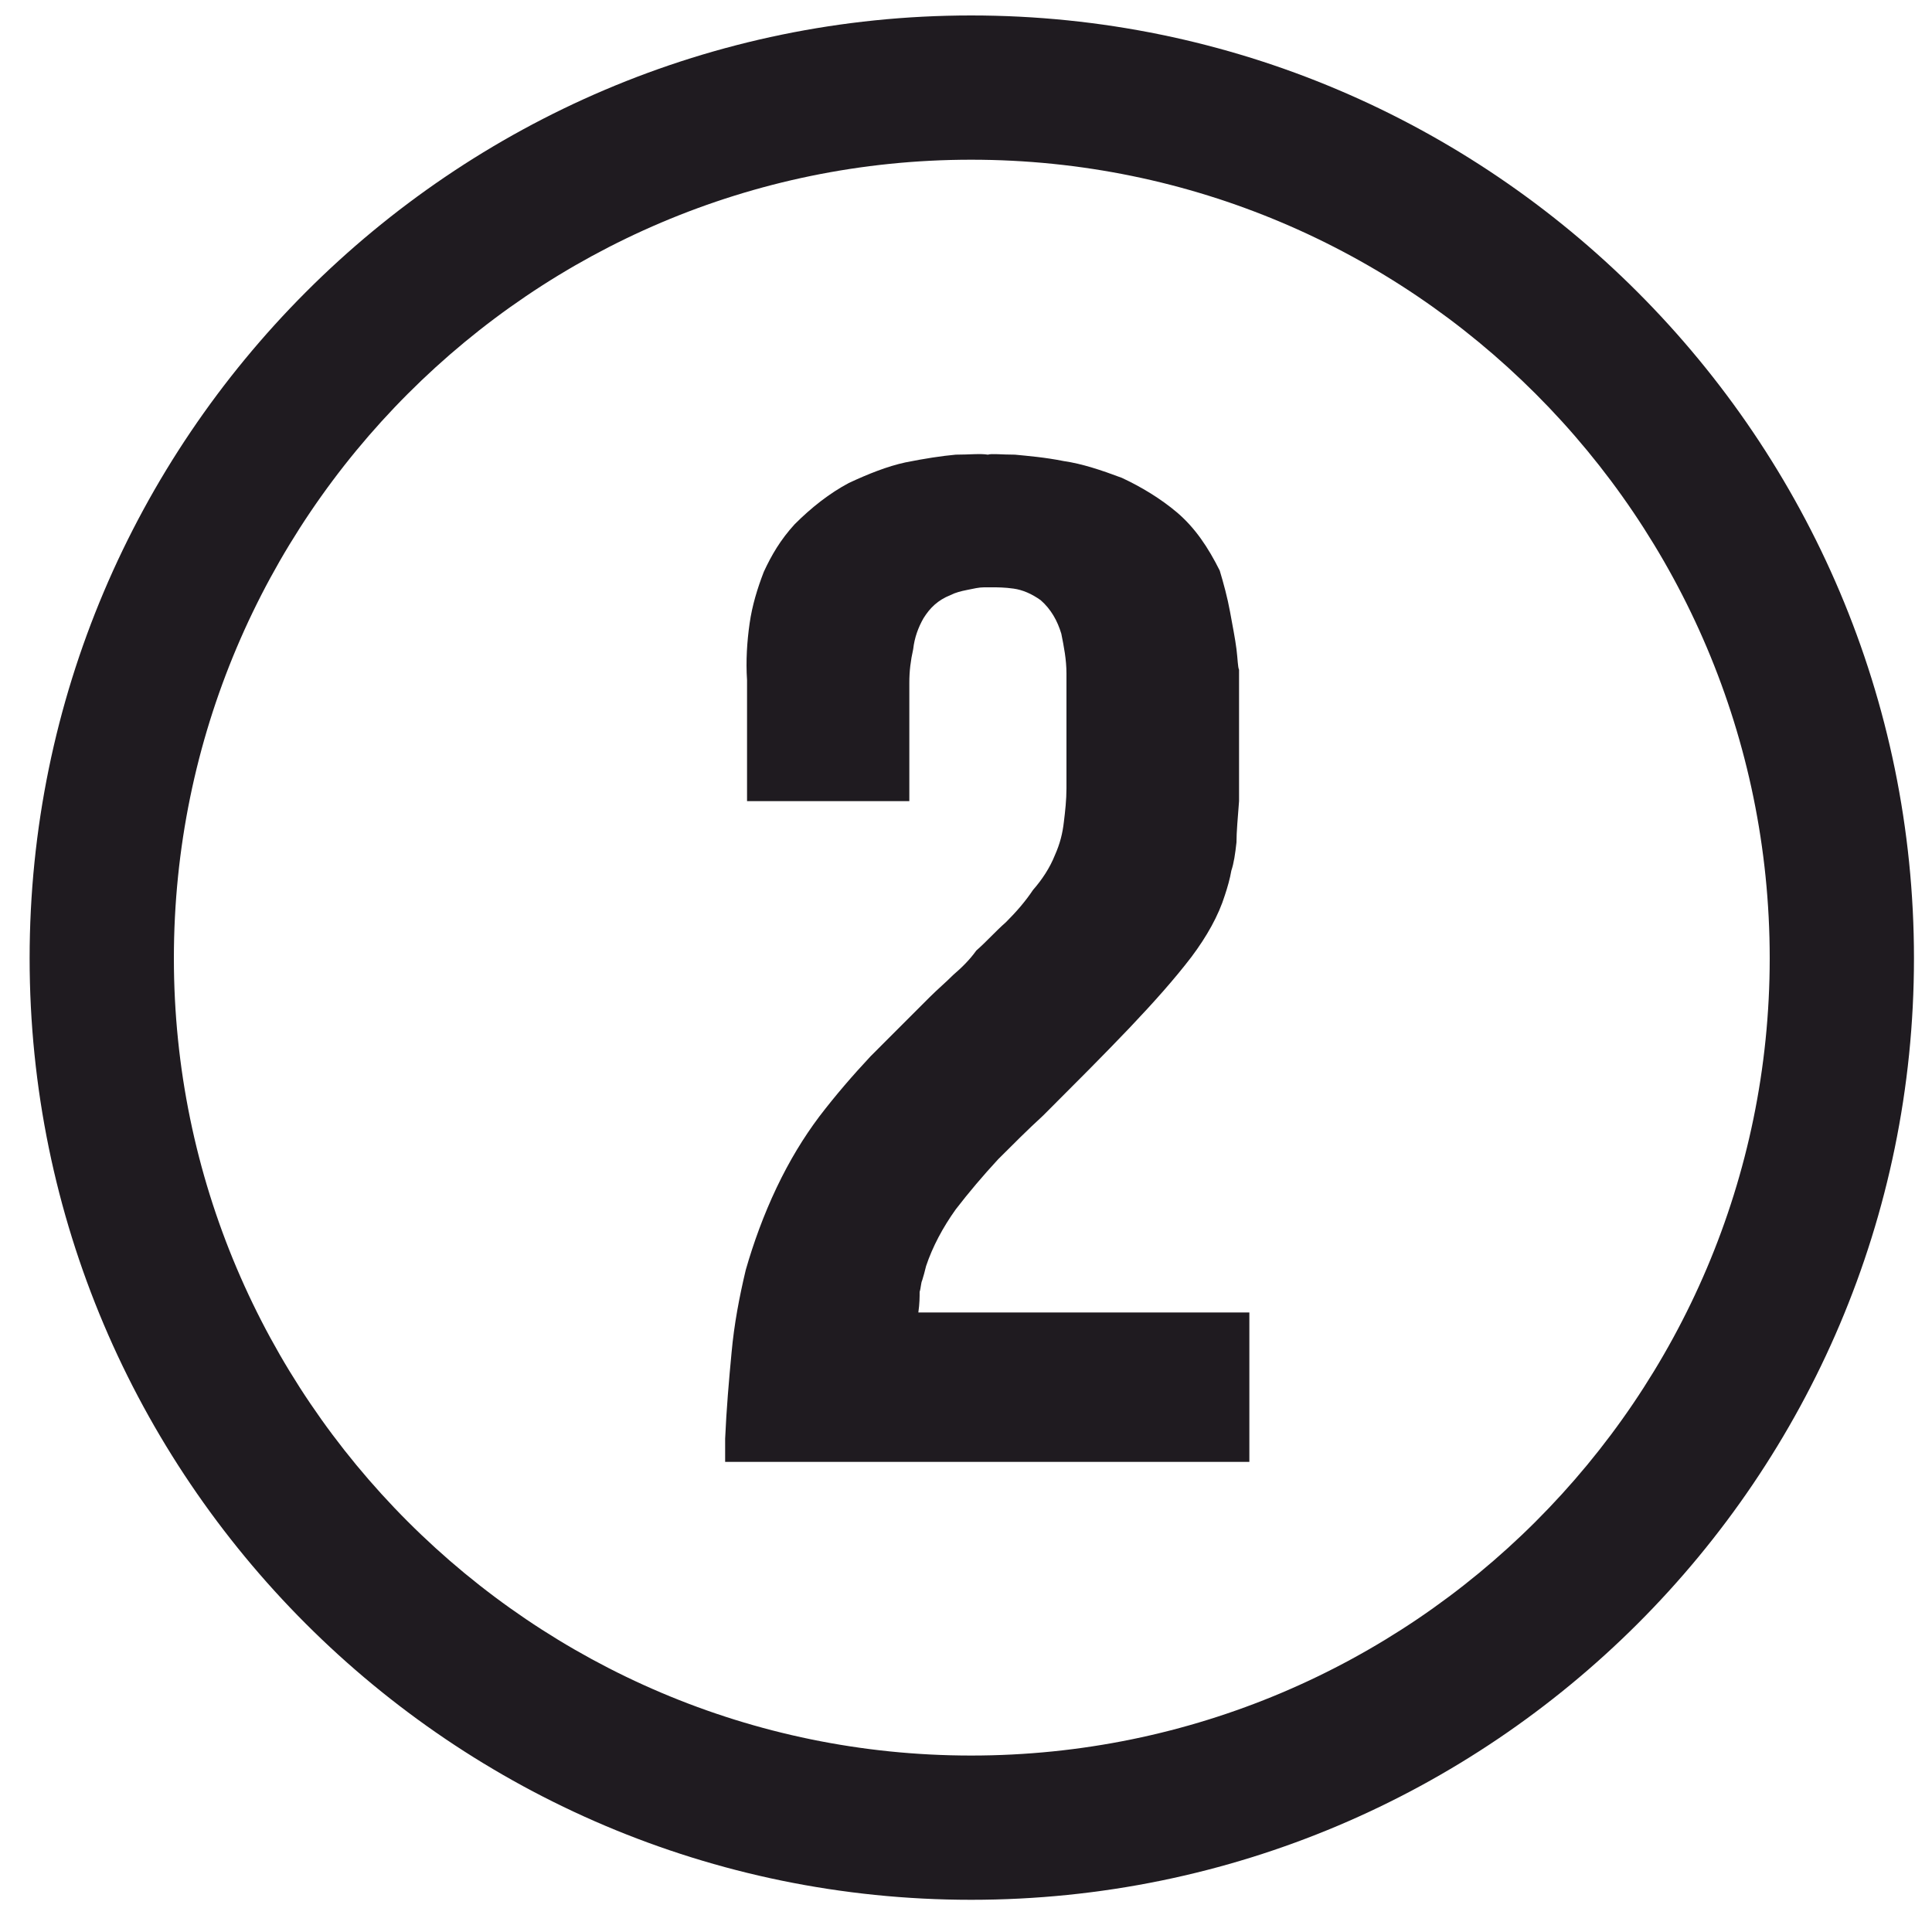
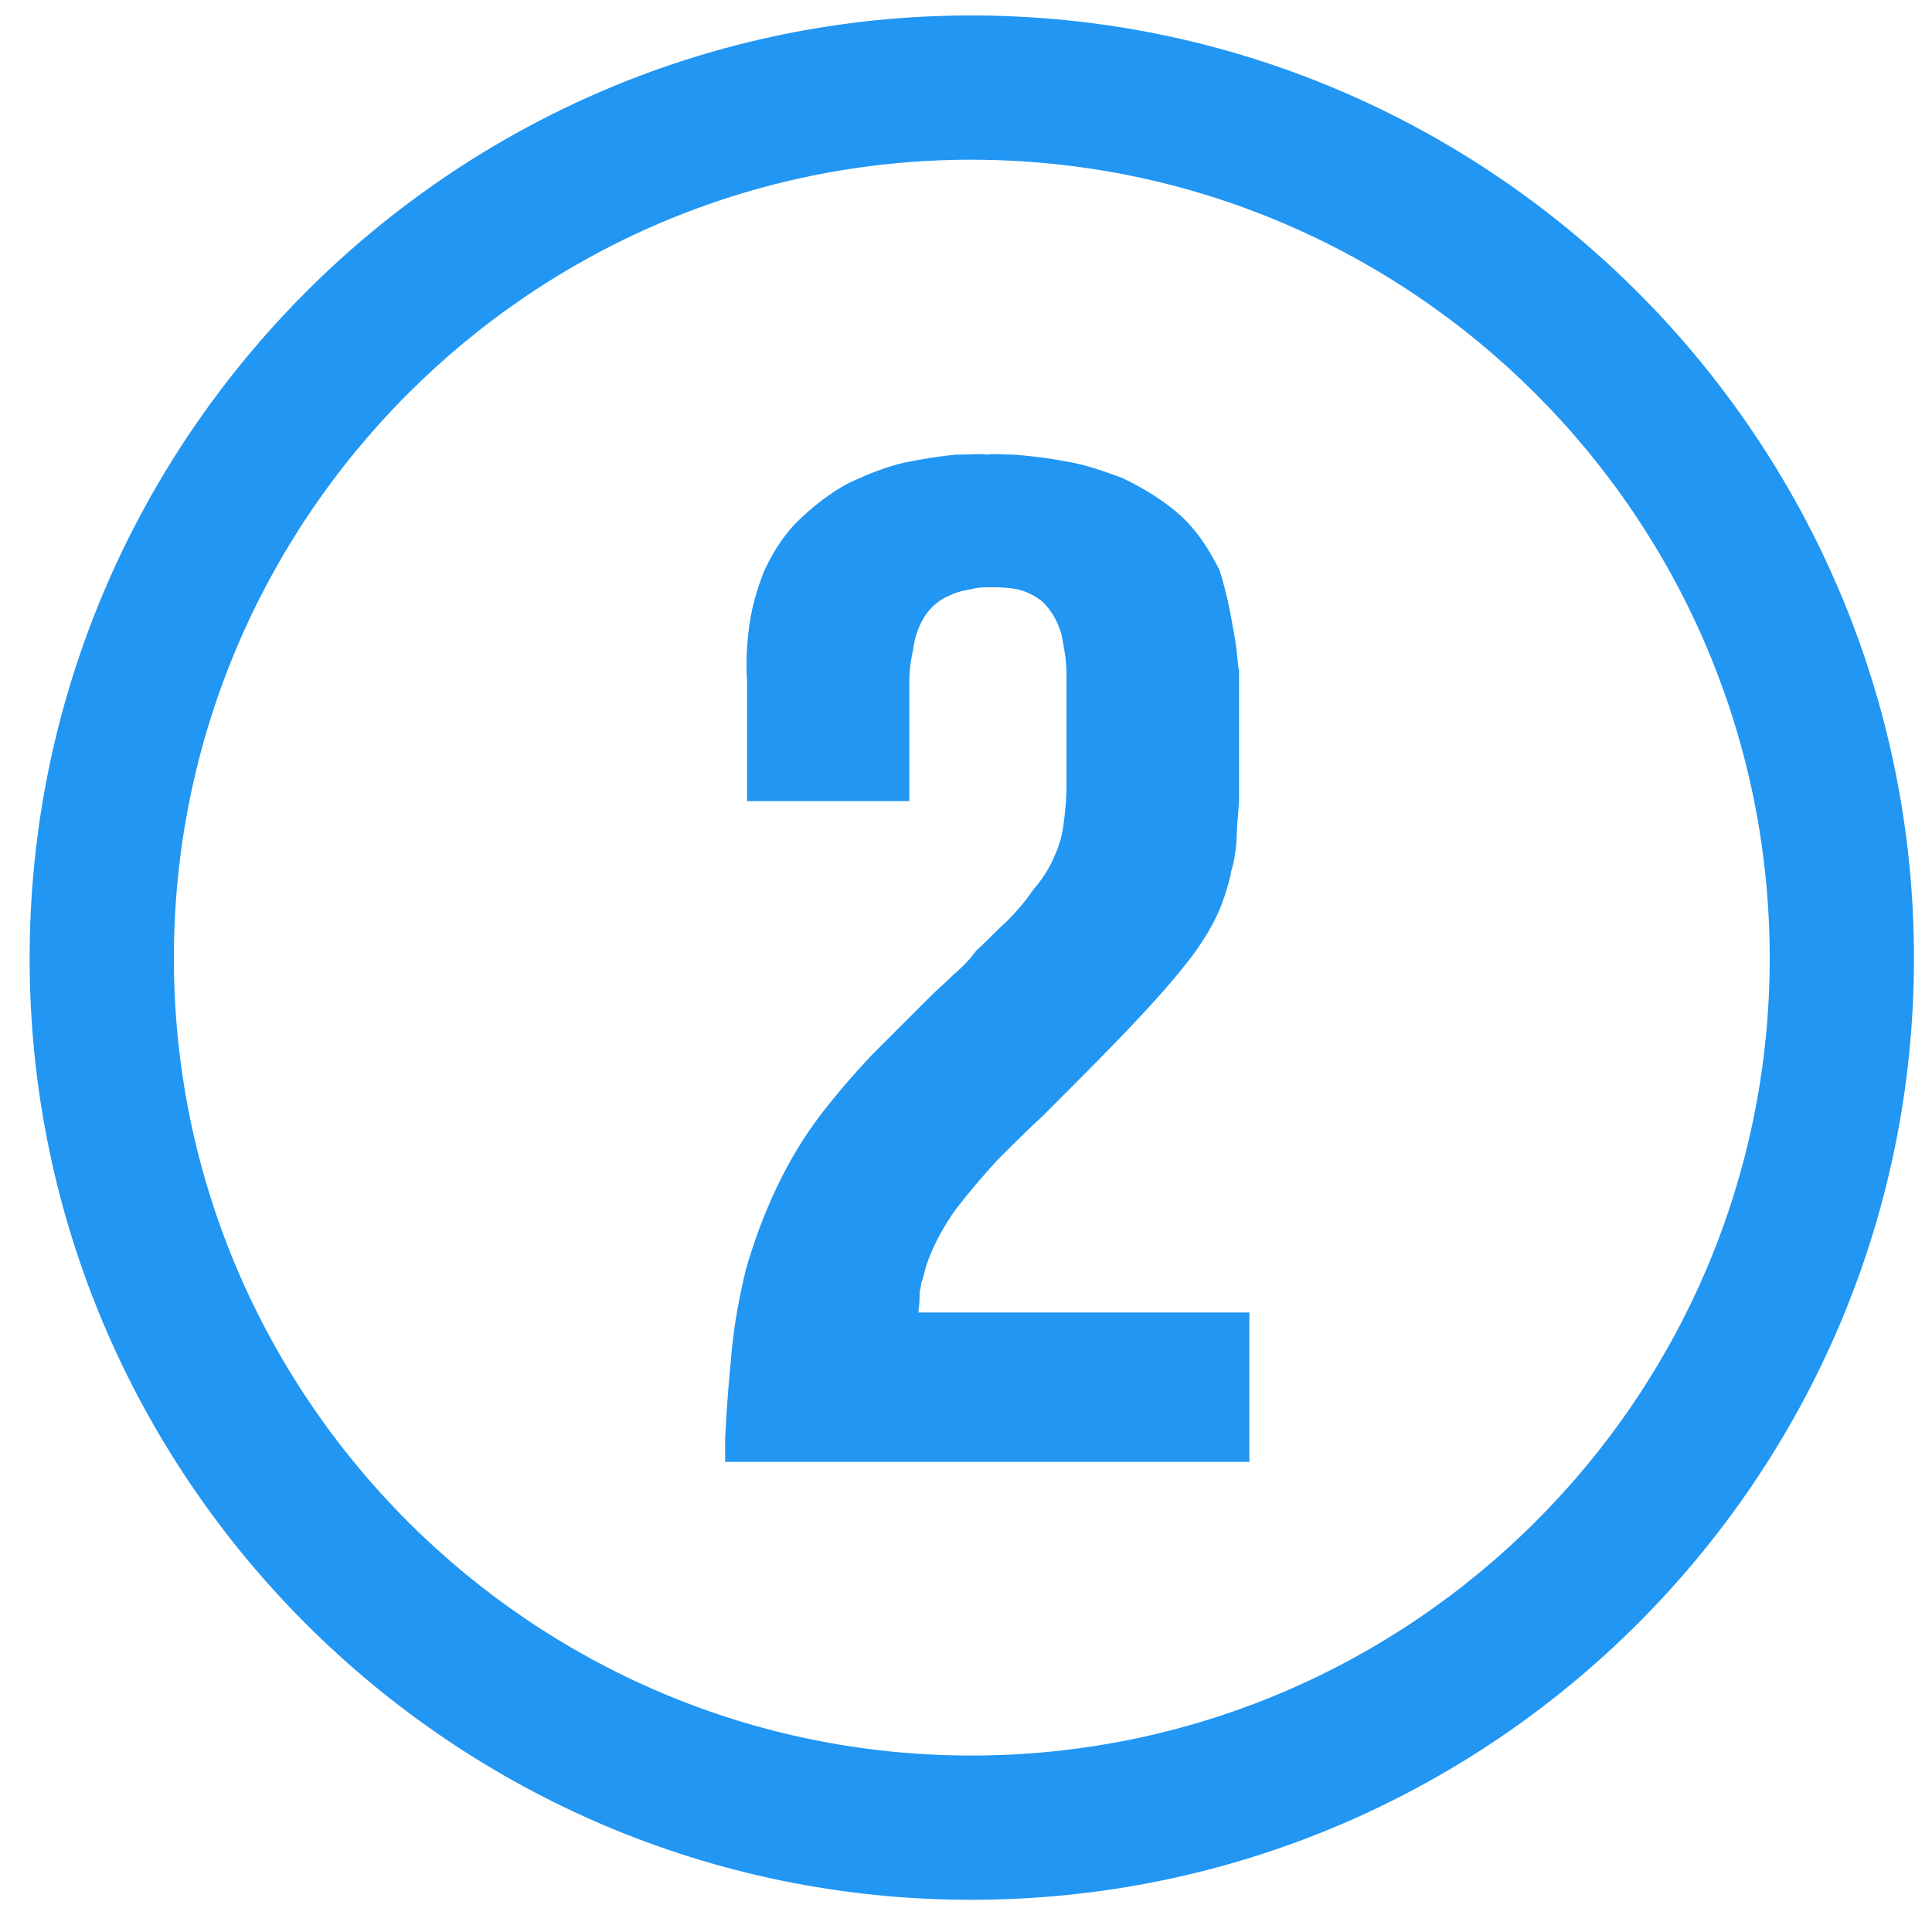
<svg xmlns="http://www.w3.org/2000/svg" xml:space="preserve" width="15mm" height="15mm" version="1.1" style="shape-rendering:geometricPrecision; text-rendering:geometricPrecision; image-rendering:optimizeQuality; fill-rule:evenodd; clip-rule:evenodd" viewBox="0 0 1500 1500">
  <defs>
    <style type="text/css">
   
-     .fil0 {fill:#1F1B20}
+     .fil0 {fill:#2196f3}
   
  </style>
  </defs>
  <g id="Слой_x0020_1">
    <path class="fil0" d="M706 622l0 -92c0,-9 1,-17 3,-26 1,-9 4,-17 8,-24 5,-8 11,-14 21,-18 4,-2 8,-3 13,-4 5,-1 9,-2 13,-2 3,0 6,0 7,0 3,0 9,0 16,1 7,1 14,4 21,9 8,7 13,16 16,26 2,10 4,20 4,31l0 89c0,9 -1,18 -2,26 -1,9 -3,17 -7,26 -4,10 -10,19 -17,27 -6,9 -13,17 -21,25 -8,7 -15,15 -23,22 -5,7 -11,13 -18,19 -6,6 -12,11 -18,17 -16,16 -31,31 -46,46 -14,15 -27,30 -40,47 -12,16 -23,34 -33,55 -10,21 -18,43 -24,64 -5,21 -9,42 -11,64 -2,21 -4,44 -5,67l0 18 407 0 0 -116 -257 0c1,-7 1,-12 1,-16 1,-3 1,-7 2,-9 1,-3 2,-7 3,-11 5,-15 13,-30 23,-44 10,-13 21,-26 33,-39 12,-12 23,-23 35,-34 25,-25 47,-47 67,-68 19,-20 35,-38 48,-55 12,-16 21,-32 26,-48 2,-6 4,-13 5,-19 2,-6 3,-13 4,-22 0,-8 1,-19 2,-32l0 -102c-1,-2 -1,-8 -2,-16 -1,-8 -3,-18 -5,-29 -2,-11 -5,-22 -8,-32 -9,-18 -19,-33 -33,-45 -13,-11 -28,-20 -43,-27 -16,-6 -31,-11 -45,-13 -15,-3 -28,-4 -38,-5 -11,0 -18,-1 -21,0 -6,-1 -14,0 -25,0 -11,1 -24,3 -39,6 -14,3 -29,9 -44,16 -15,8 -29,19 -42,32 -11,12 -18,24 -24,37 -5,13 -9,26 -11,40 -2,14 -3,29 -2,44l0 94 126 0z" />
    <path class="fil0" d="M754 124c-341,0 -619,278 -619,620 0,341 278,619 619,619 342,0 620,-278 620,-619 0,-342 -278,-620 -620,-620l0 0zm0 1351c-403,0 -731,-328 -731,-731 0,-403 328,-732 731,-732 404,0 732,329 732,732 0,403 -328,731 -732,731l0 0z" />
  </g>
</svg>
